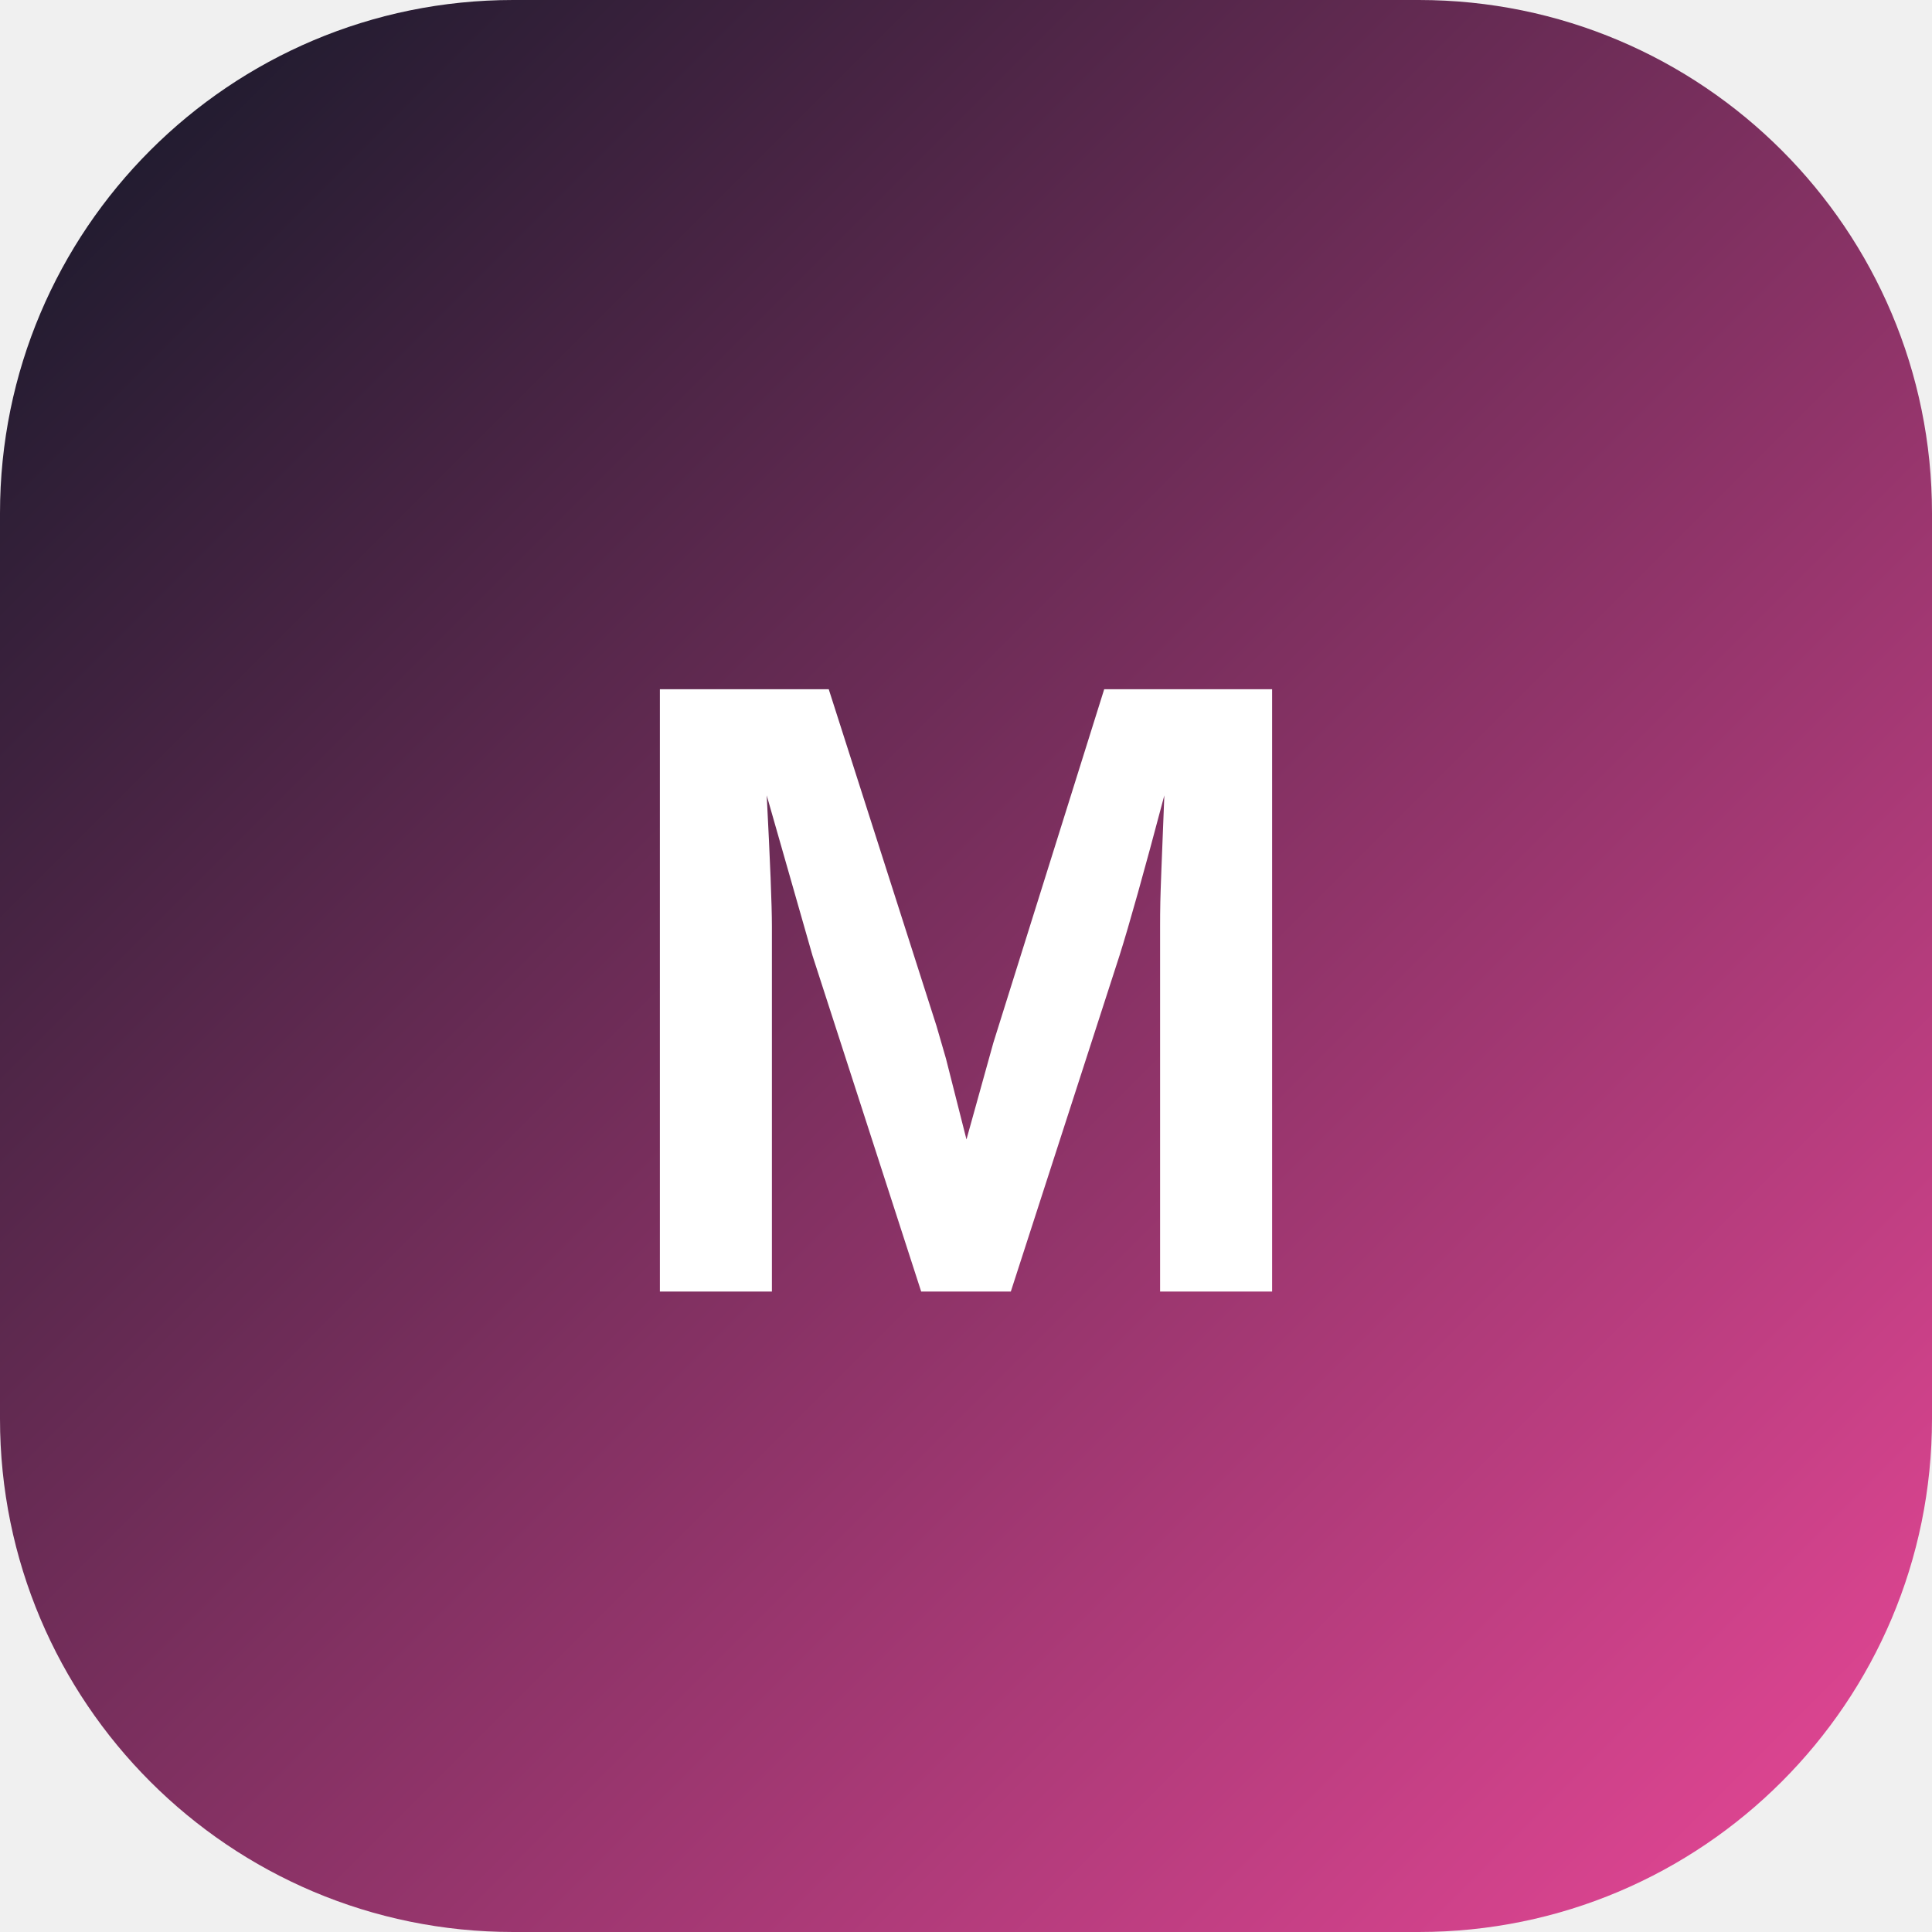
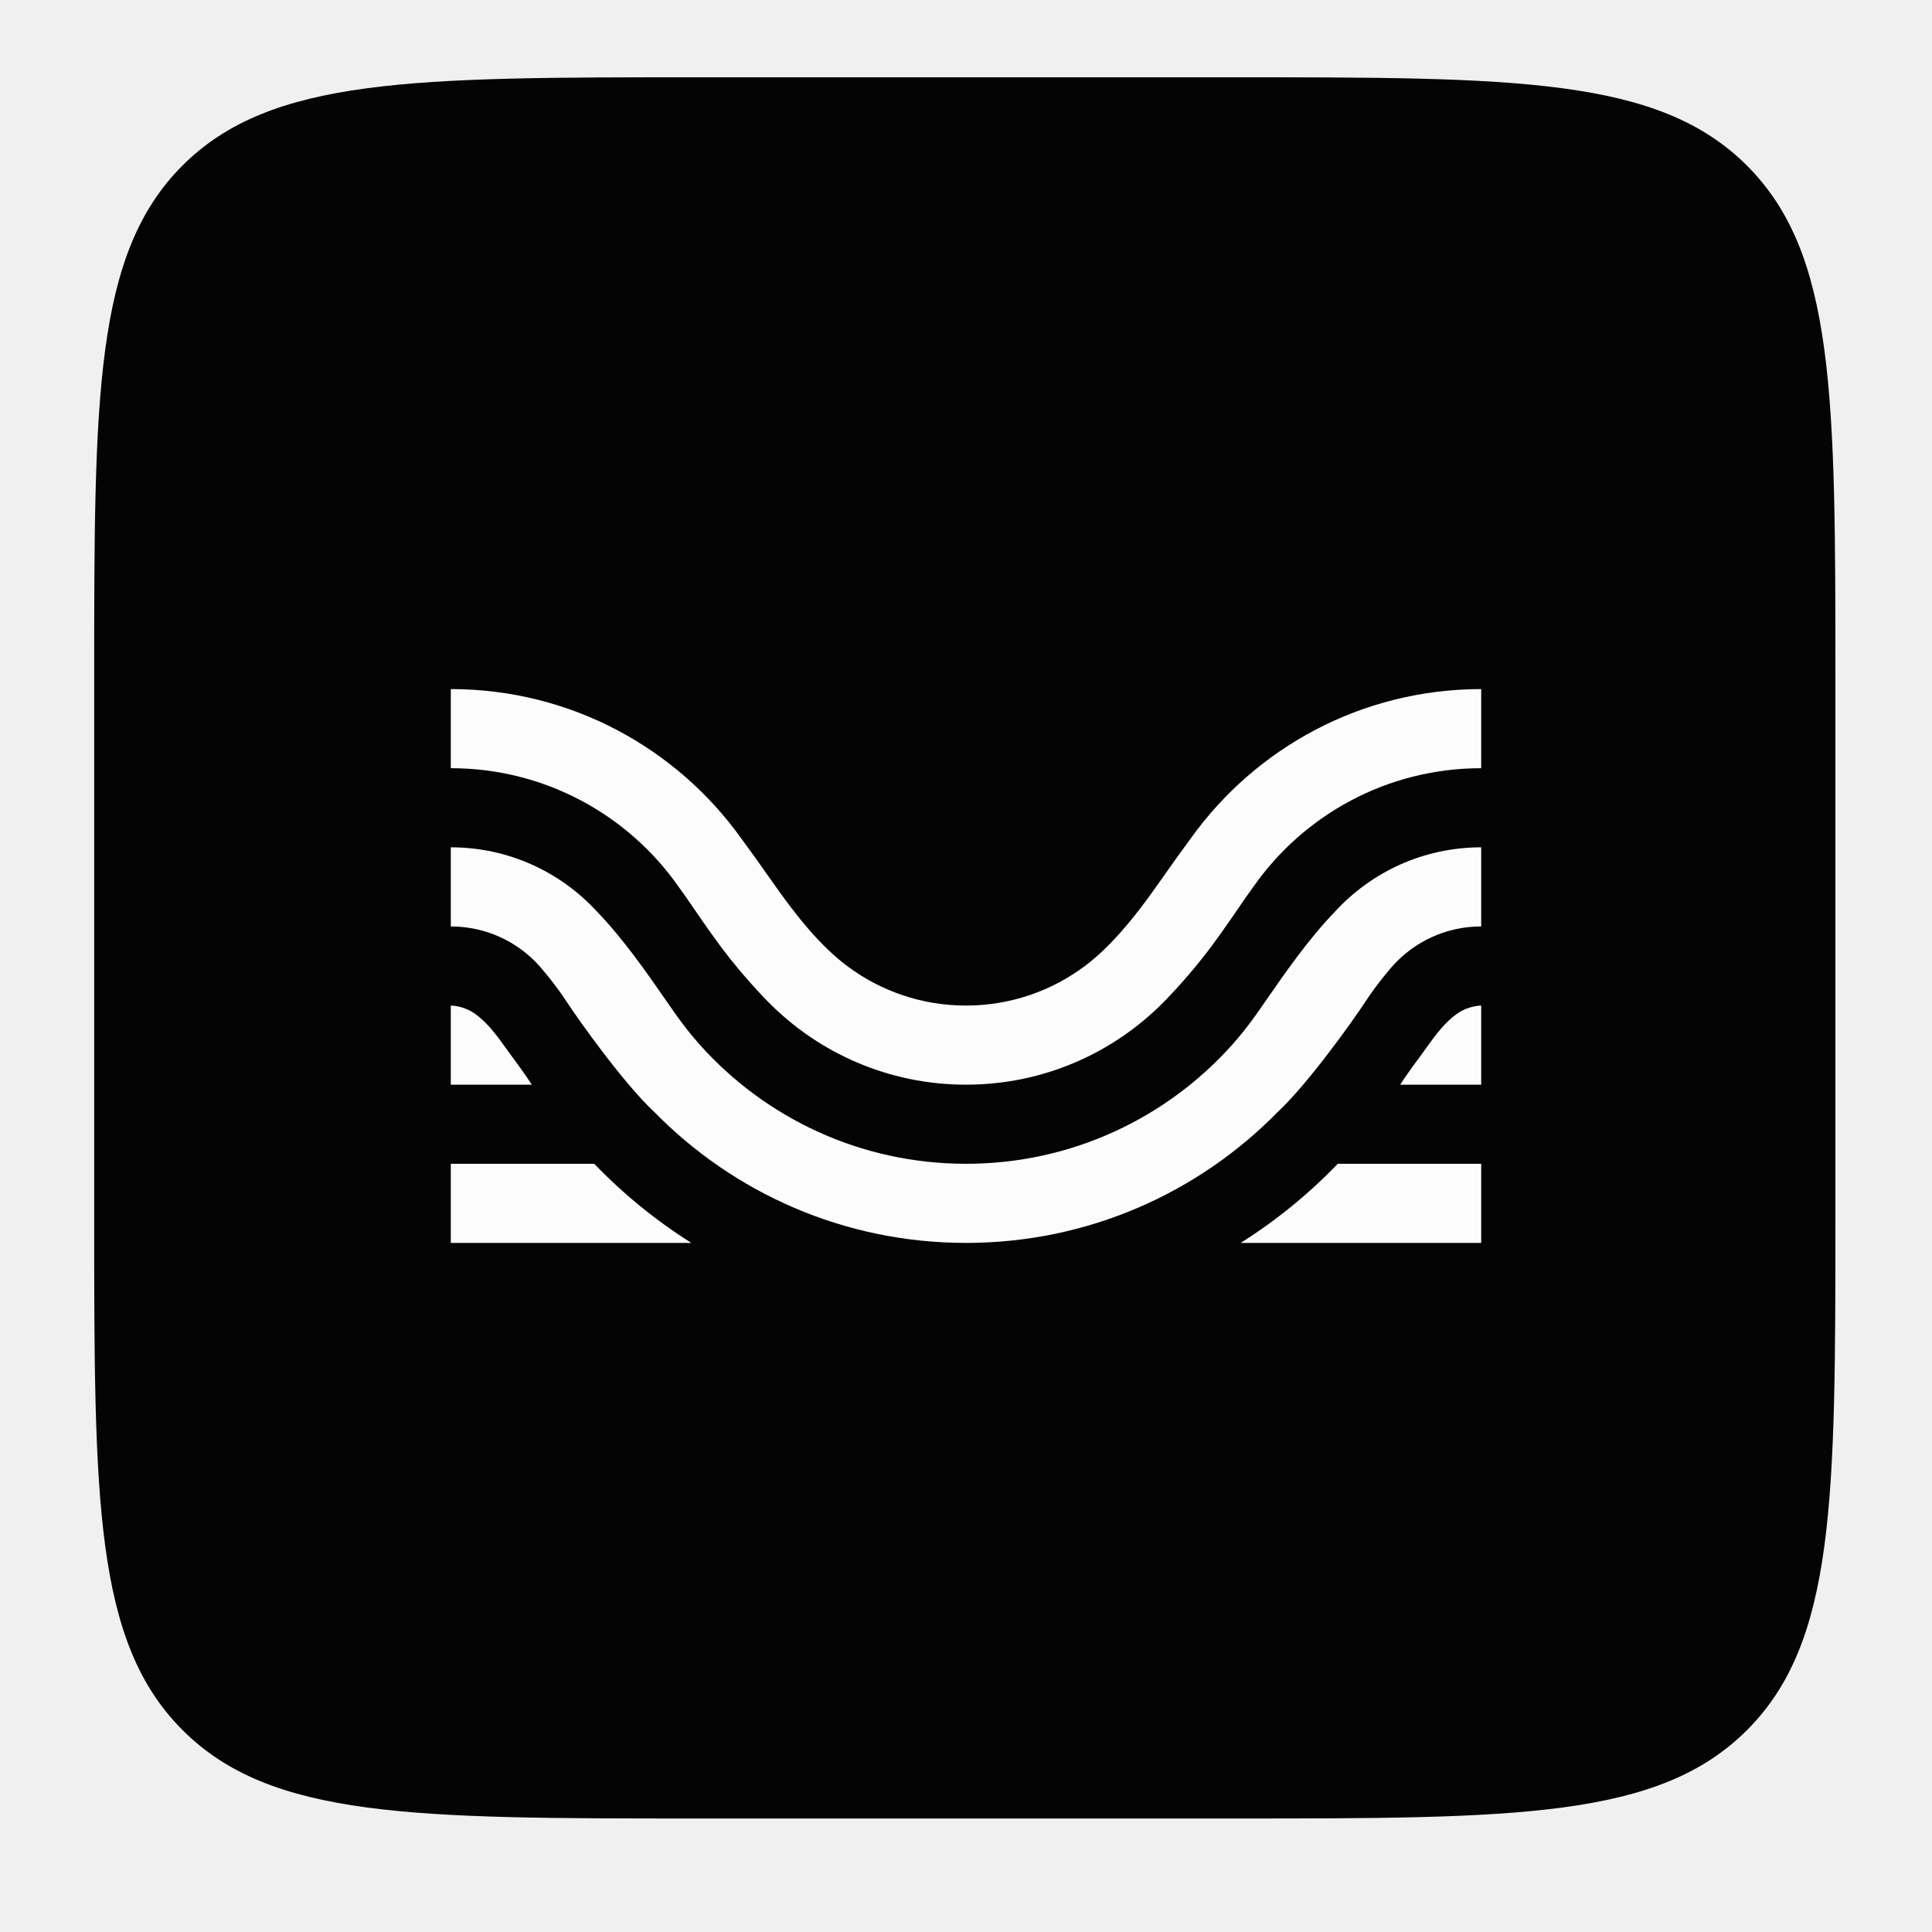
- <svg xmlns="http://www.w3.org/2000/svg" width="128" height="128" viewBox="0 0 128 128">
-   <defs>
-     <linearGradient id="g" x1="0" y1="0" x2="1" y2="1">
-       <stop stop-color="#111827" offset="0%" />
-       <stop stop-color="#ec4899" offset="100%" />
-     </linearGradient>
-   </defs>
-   <rect width="128" height="128" rx="34" fill="url(#g)" />
-   <text x="50%" y="54%" dominant-baseline="middle" text-anchor="middle" font-size="58" font-family="Arial, sans-serif" font-weight="700" fill="white">M</text>
+ <svg xmlns="http://www.w3.org/2000/svg" viewBox="0 0 600 600" fill="none">
+   <path d="M29.25 211.5C29.25 123 29.25 78.825 56.7 51.375C84.15 24 128.325 24 216.675 24H382.575C470.925 24 515.1 24 542.55 51.45C570 78.9 570 123.075 570 211.425V377.325C570 465.675 570 509.85 542.55 537.3C515.1 564.75 470.925 564.75 382.575 564.75H216.675C128.325 564.75 84.15 564.75 56.7 537.3C29.25 509.85 29.25 465.675 29.25 377.325V211.425V211.5Z" fill="#040404" />
+   <path d="M263.077 300C273.365 307.711 286.145 312.285 300 312.285C313.855 312.285 326.635 307.711 336.923 300C345.083 293.883 352.584 284.643 359.679 274.508C364.393 267.775 367.627 263.305 369.804 260.374C389.892 232.302 422.806 214 459.998 214V238.571C430.718 238.571 404.799 253.148 389.229 275.428C387.921 277.183 386.314 279.527 384.486 282.193C381.301 286.838 377.445 292.463 373.332 297.645C367.129 305.461 361.458 311.124 361.458 311.124C345.825 327.004 324.062 336.857 300 336.857C275.938 336.857 254.175 327.004 238.542 311.124C238.542 311.124 232.871 305.461 226.668 297.645C222.554 292.462 218.699 286.839 215.514 282.193C213.686 279.527 212.079 277.183 210.771 275.428C195.201 253.148 169.282 238.571 140.002 238.571V214C177.194 214 210.108 232.302 230.196 260.374C232.373 263.305 235.607 267.775 240.32 274.508C247.416 284.643 254.917 293.883 263.077 300Z" fill="#FCFCFD" />
+   <path d="M300 361.427C332.807 361.427 362.284 347.191 382.567 324.57C382.567 324.57 386.305 320.504 390.565 314.435C391.419 313.217 392.331 311.901 393.293 310.513C398.987 302.292 406.466 291.494 414.592 283.119C425.843 270.845 442.018 263.143 459.999 263.142V287.713C449.064 287.713 439.236 292.459 432.48 299.999C432.48 299.999 427.897 305.152 424 311.124C420.102 317.096 406.103 336.705 396.754 345.384C372.179 370.445 337.909 385.998 300.001 385.998C262.093 385.998 227.821 370.445 203.246 345.384C193.897 336.705 179.898 317.096 176 311.124C172.103 305.152 167.52 299.999 167.52 299.999C160.764 292.459 150.936 287.713 140.001 287.713V263.142C157.982 263.143 174.157 270.845 185.408 283.119C193.534 291.494 201.013 302.292 206.707 310.513C207.669 311.901 208.581 313.217 209.435 314.435C213.695 320.504 217.433 324.57 217.433 324.57C237.716 347.191 267.194 361.427 300 361.427Z" fill="#FCFCFD" />
+   <path d="M147.205 314.624C143.751 312.286 140 312.286 140 312.286L140 336.857H165.152C164.292 335.469 161.896 332.007 159.056 328.196C158.45 327.382 157.836 326.525 157.208 325.649C154.395 321.722 151.292 317.39 147.205 314.624Z" fill="#FCFCFD" />
+   <path d="M214.708 386H140V361.429H184.551C193.545 370.784 203.672 379.045 214.708 386Z" fill="#FCFCFD" />
+   <path d="M452.795 314.624C456.249 312.286 460 312.286 460 312.286L460 336.857H434.848C435.708 335.469 438.104 332.007 440.944 328.196C441.55 327.382 442.164 326.525 442.792 325.649C445.605 321.722 448.708 317.39 452.795 314.624Z" fill="#FCFCFD" />
+   <path d="M385.292 386H460V361.429H415.449C406.455 370.784 396.328 379.045 385.292 386Z" fill="#FCFCFD" />
</svg>
